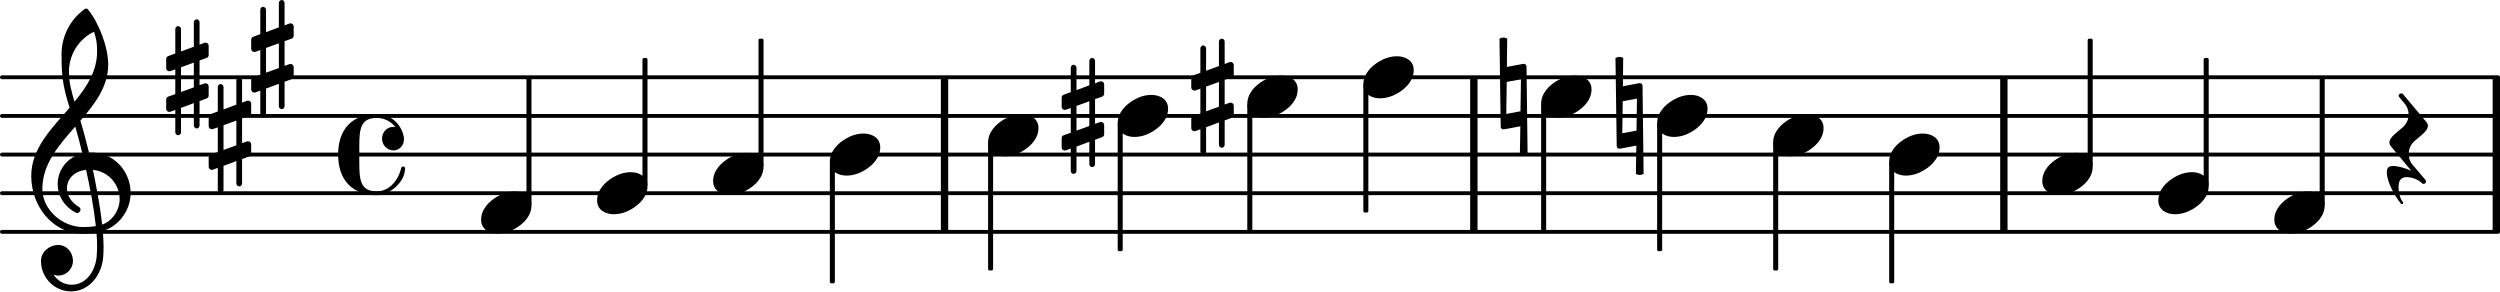
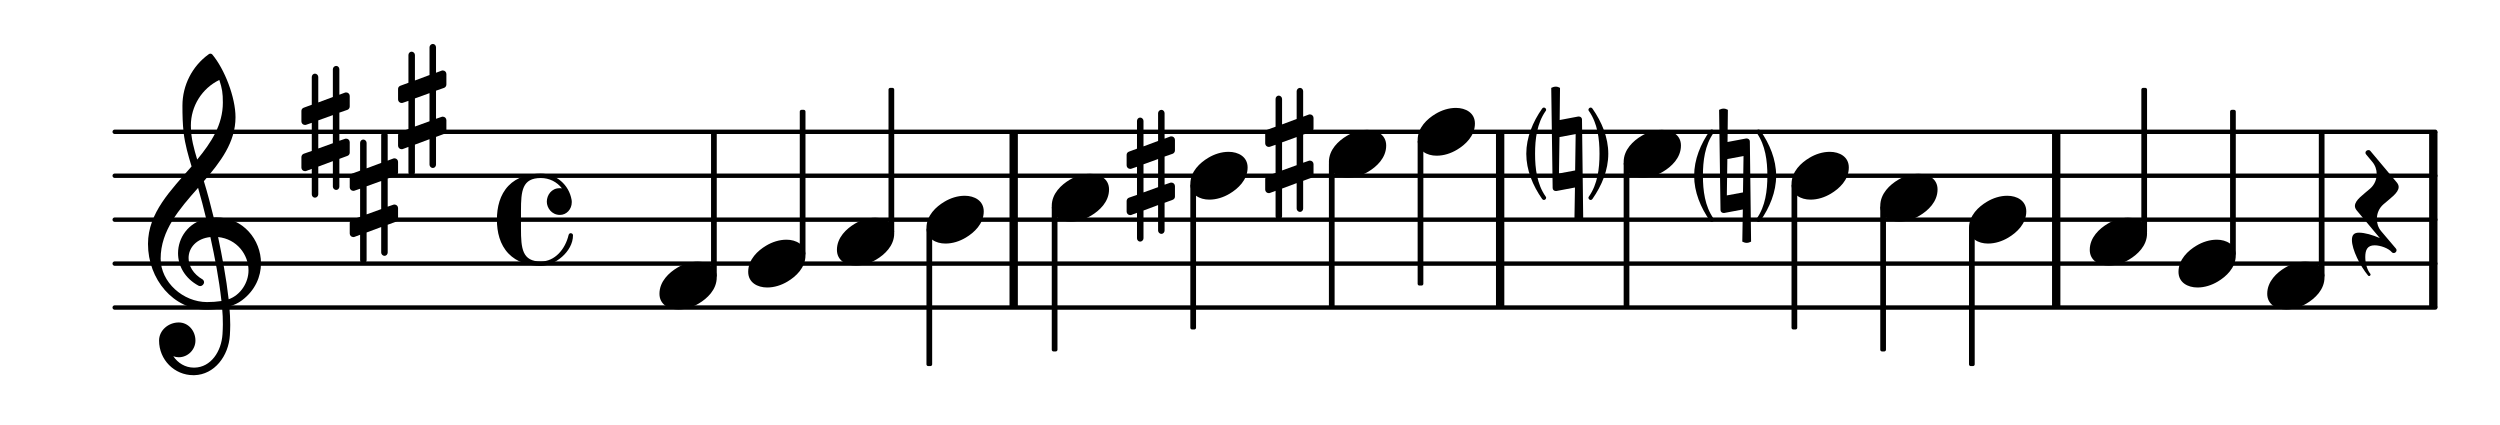
- <svg xmlns="http://www.w3.org/2000/svg" xmlns:xlink="http://www.w3.org/1999/xlink" version="1.2" width="113.691mm" height="13.25mm" viewBox="0 0 64.696 7.54" id="svg9834">
-   <defs id="defs9838" />
-   <style text="style/css" id="style9692">
+ <svg xmlns="http://www.w3.org/2000/svg" xmlns:xlink="http://www.w3.org/1999/xlink" version="1.2" width="100.00mm" height="17.00mm" viewBox="0 0 56.906 9.674">
+   <style text="style/css">
+ 
tspan { white-space: pre; }
+ 
</style>
-   <text font-family="serif" font-size="2.2px" text-anchor="start" fill="currentColor" id="text9696" x="-8.536" y="-1">
-     <tspan id="tspan9694" />
+   <text transform="translate(0, -0)" font-family="serif" font-size="2.2" text-anchor="start" fill="currentColor">
+     <tspan />
  </text>
-   <line stroke-linejoin="round" stroke-linecap="round" stroke-width="0.1" stroke="currentColor" x1="0.05" y1="6" x2="64.647" y2="6" id="line9698" />
-   <line stroke-linejoin="round" stroke-linecap="round" stroke-width="0.1" stroke="currentColor" x1="0.05" y1="5" x2="64.647" y2="5" id="line9700" />
-   <line stroke-linejoin="round" stroke-linecap="round" stroke-width="0.1" stroke="currentColor" x1="0.05" y1="4" x2="64.647" y2="4" id="line9702" />
-   <line stroke-linejoin="round" stroke-linecap="round" stroke-width="0.1" stroke="currentColor" x1="0.05" y1="3" x2="64.647" y2="3" id="line9704" />
-   <line stroke-linejoin="round" stroke-linecap="round" stroke-width="0.1" stroke="currentColor" x1="0.05" y1="2" x2="64.647" y2="2" id="line9706" />
-   <rect x="51.762" y="2" width="0.19" height="4" ry="0" fill="currentColor" id="rect9708" />
-   <rect x="38.046" y="2" width="0.19" height="4" ry="0" fill="currentColor" id="rect9710" />
-   <rect x="64.506" y="2" width="0.19" height="4" ry="0" fill="currentColor" id="rect9712" />
-   <rect x="24.348" y="2" width="0.19" height="4" ry="0" fill="currentColor" id="rect9714" />
-   <rect x="60.03" y="2" width="0.13" height="3.314" ry="0.04" fill="currentColor" id="rect9716" />
-   <a style="color:inherit" xlink:href="textedit:///private/tmp/Untitled.ly:34:37:38" id="a9720" transform="translate(-14.2264,-3.8453)">
-     <path transform="matrix(0.004,0,0,-0.004,70.0803,8.8453)" d="m 218,136 c 55,0 108,-28 108,-89 0,-71 -55,-121 -102,-149 -35,-21 -75,-34 -116,-34 -55,0 -108,28 -108,89 0,71 55,121 102,149 35,21 75,34 116,34 z" fill="currentColor" id="path9718" />
+   <line transform="translate(2.5607, 7)" stroke-linejoin="round" stroke-linecap="round" stroke-width="0.1" stroke="currentColor" x1="0.05" y1="-0" x2="52.872" y2="-0" />
+   <line transform="translate(2.5607, 6)" stroke-linejoin="round" stroke-linecap="round" stroke-width="0.1" stroke="currentColor" x1="0.05" y1="-0" x2="52.872" y2="-0" />
+   <line transform="translate(2.5607, 5)" stroke-linejoin="round" stroke-linecap="round" stroke-width="0.1" stroke="currentColor" x1="0.05" y1="-0" x2="52.872" y2="-0" />
+   <line transform="translate(2.5607, 4)" stroke-linejoin="round" stroke-linecap="round" stroke-width="0.1" stroke="currentColor" x1="0.05" y1="-0" x2="52.872" y2="-0" />
+   <line transform="translate(2.5607, 3)" stroke-linejoin="round" stroke-linecap="round" stroke-width="0.1" stroke="currentColor" x1="0.05" y1="-0" x2="52.872" y2="-0" />
+   <rect transform="translate(46.7093, 5)" x="0" y="-2" width="0.19" height="4" ry="0" fill="currentColor" />
+   <rect transform="translate(34.0519, 5)" x="0" y="-2" width="0.19" height="4" ry="0" fill="currentColor" />
+   <rect transform="translate(55.2929, 5)" x="0" y="-2" width="0.19" height="4" ry="0" fill="currentColor" />
+   <rect transform="translate(22.9787, 5)" x="0" y="-2" width="0.19" height="4" ry="0" fill="currentColor" />
+   <rect transform="translate(52.8467, 5)" x="-0.065" y="-2" width="0.13" height="3.314" ry="0.04" fill="currentColor" />
+   <a style="color:inherit;" xlink:href="textedit:///tmp/temp.ly:19:38:39">
+     <path transform="translate(49.5877, 6) scale(0.004, -0.004)" d="M218 136c55 0 108 -28 108 -89c0 -71 -55 -121 -102 -149c-35 -21 -75 -34 -116 -34c-55 0 -108 28 -108 89c0 71 55 121 102 149c35 21 75 34 116 34z" fill="currentColor" />
  </a>
-   <rect x="57.028" y="1.5" width="0.13" height="3.314" ry="0.04" fill="currentColor" id="rect9722" />
-   <a style="color:inherit" xlink:href="textedit:///private/tmp/Untitled.ly:34:39:40" id="a9726" transform="translate(-14.2264,-3.8453)">
-     <path transform="matrix(0.004,0,0,-0.004,73.0825,9.3453)" d="m 218,136 c 55,0 108,-28 108,-89 0,-71 -55,-121 -102,-149 -35,-21 -75,-34 -116,-34 -55,0 -108,28 -108,89 0,71 55,121 102,149 35,21 75,34 116,34 z" fill="currentColor" id="path9724" />
+   <rect transform="translate(50.8269, 5)" x="-0.065" y="-2.5" width="0.13" height="3.314" ry="0.04" fill="currentColor" />
+   <a style="color:inherit;" xlink:href="textedit:///tmp/temp.ly:19:40:41">
+     <path transform="translate(51.6075, 6.5) scale(0.004, -0.004)" d="M218 136c55 0 108 -28 108 -89c0 -71 -55 -121 -102 -149c-35 -21 -75 -34 -116 -34c-55 0 -108 28 -108 89c0 71 55 121 102 149c35 21 75 34 116 34z" fill="currentColor" />
  </a>
-   <a style="color:inherit" xlink:href="textedit:///private/tmp/Untitled.ly:34:33:34" id="a9730" transform="translate(-14.2264,-3.8453)">
-     <path transform="matrix(0.004,0,0,-0.004,63.1153,7.8453)" d="m 218,136 c 55,0 108,-28 108,-89 0,-71 -55,-121 -102,-149 -35,-21 -75,-34 -116,-34 -55,0 -108,28 -108,89 0,71 55,121 102,149 35,21 75,34 116,34 z" fill="currentColor" id="path9728" />
+   <a style="color:inherit;" xlink:href="textedit:///tmp/temp.ly:19:34:35">
+     <path transform="translate(44.8191, 5) scale(0.004, -0.004)" d="M218 136c55 0 108 -28 108 -89c0 -71 -55 -121 -102 -149c-35 -21 -75 -34 -116 -34c-55 0 -108 28 -108 89c0 71 55 121 102 149c35 21 75 34 116 34z" fill="currentColor" />
  </a>
-   <rect x="48.889" y="4.186" width="0.13" height="3.147" ry="0.04" fill="currentColor" id="rect9732" />
-   <a style="color:inherit" xlink:href="textedit:///private/tmp/Untitled.ly:34:35:36" id="a9736" transform="translate(-14.2264,-3.8453)">
-     <path transform="matrix(0.004,0,0,-0.004,67.078,8.3453)" d="m 218,136 c 55,0 108,-28 108,-89 0,-71 -55,-121 -102,-149 -35,-21 -75,-34 -116,-34 -55,0 -108,28 -108,89 0,71 55,121 102,149 35,21 75,34 116,34 z" fill="currentColor" id="path9734" />
+   <rect transform="translate(44.8841, 5)" x="-0.065" y="0.186" width="0.13" height="3.147" ry="0.04" fill="currentColor" />
+   <a style="color:inherit;" xlink:href="textedit:///tmp/temp.ly:19:36:37">
+     <path transform="translate(47.5679, 5.5) scale(0.004, -0.004)" d="M218 136c55 0 108 -28 108 -89c0 -71 -55 -121 -102 -149c-35 -21 -75 -34 -116 -34c-55 0 -108 28 -108 89c0 71 55 121 102 149c35 21 75 34 116 34z" fill="currentColor" />
  </a>
-   <rect x="54.026" y="1" width="0.13" height="3.314" ry="0.04" fill="currentColor" id="rect9738" />
-   <a style="color:inherit" xlink:href="textedit:///private/tmp/Untitled.ly:34:9:10" id="a9742" transform="translate(-14.2264,-3.8453)">
-     <path transform="matrix(0.004,0,0,-0.004,32.6809,8.3453)" d="m 218,136 c 55,0 108,-28 108,-89 0,-71 -55,-121 -102,-149 -35,-21 -75,-34 -116,-34 -55,0 -108,28 -108,89 0,71 55,121 102,149 35,21 75,34 116,34 z" fill="currentColor" id="path9740" />
+   <rect transform="translate(48.8071, 5)" x="-0.065" y="-3" width="0.13" height="3.314" ry="0.04" fill="currentColor" />
+   <a style="color:inherit;" xlink:href="textedit:///tmp/temp.ly:19:10:11">
+     <path transform="translate(19.0504, 5.5) scale(0.004, -0.004)" d="M218 136c55 0 108 -28 108 -89c0 -71 -55 -121 -102 -149c-35 -21 -75 -34 -116 -34c-55 0 -108 28 -108 89c0 71 55 121 102 149c35 21 75 34 116 34z" fill="currentColor" />
  </a>
-   <a style="color:inherit" xlink:href="textedit:///private/tmp/Untitled.ly:34:7:8" id="a9746" transform="translate(-14.2264,-3.8453)">
-     <path transform="matrix(0.004,0,0,-0.004,29.6786,8.8453)" d="m 218,136 c 55,0 108,-28 108,-89 0,-71 -55,-121 -102,-149 -35,-21 -75,-34 -116,-34 -55,0 -108,28 -108,89 0,71 55,121 102,149 35,21 75,34 116,34 z" fill="currentColor" id="path9744" />
+   <a style="color:inherit;" xlink:href="textedit:///tmp/temp.ly:19:8:9">
+     <path transform="translate(17.0306, 6) scale(0.004, -0.004)" d="M218 136c55 0 108 -28 108 -89c0 -71 -55 -121 -102 -149c-35 -21 -75 -34 -116 -34c-55 0 -108 28 -108 89c0 71 55 121 102 149c35 21 75 34 116 34z" fill="currentColor" />
  </a>
-   <rect x="16.626" y="1.5" width="0.13" height="3.314" ry="0.04" fill="currentColor" id="rect9748" />
-   <a style="color:inherit" xlink:href="textedit:///private/tmp/Untitled.ly:34:13:14" id="a9752" transform="translate(-14.2264,-3.8453)">
-     <path transform="matrix(0.004,0,0,-0.004,39.7963,7.3453)" d="m 218,136 c 55,0 108,-28 108,-89 0,-71 -55,-121 -102,-149 -35,-21 -75,-34 -116,-34 -55,0 -108,28 -108,89 0,71 55,121 102,149 35,21 75,34 116,34 z" fill="currentColor" id="path9750" />
+   <rect transform="translate(18.2698, 5)" x="-0.065" y="-2.5" width="0.13" height="3.314" ry="0.04" fill="currentColor" />
+   <a style="color:inherit;" xlink:href="textedit:///tmp/temp.ly:19:14:15">
+     <path transform="translate(23.9405, 4.5) scale(0.004, -0.004)" d="M218 136c55 0 108 -28 108 -89c0 -71 -55 -121 -102 -149c-35 -21 -75 -34 -116 -34c-55 0 -108 28 -108 89c0 71 55 121 102 149c35 21 75 34 116 34z" fill="currentColor" />
  </a>
-   <rect x="19.629" y="1" width="0.13" height="3.314" ry="0.04" fill="currentColor" id="rect9754" />
-   <a style="color:inherit" xlink:href="textedit:///private/tmp/Untitled.ly:34:11:12" id="a9758" transform="translate(-14.2264,-3.8453)">
-     <path transform="matrix(0.004,0,0,-0.004,35.7014,7.8453)" d="m 218,136 c 55,0 108,-28 108,-89 0,-71 -55,-121 -102,-149 -35,-21 -75,-34 -116,-34 -55,0 -108,28 -108,89 0,71 55,121 102,149 35,21 75,34 116,34 z" fill="currentColor" id="path9756" />
+   <rect transform="translate(20.2896, 5)" x="-0.065" y="-3" width="0.13" height="3.314" ry="0.04" fill="currentColor" />
+   <a style="color:inherit;" xlink:href="textedit:///tmp/temp.ly:19:12:13">
+     <path transform="translate(21.0884, 5) scale(0.004, -0.004)" d="M218 136c55 0 108 -28 108 -89c0 -71 -55 -121 -102 -149c-35 -21 -75 -34 -116 -34c-55 0 -108 28 -108 89c0 71 55 121 102 149c35 21 75 34 116 34z" fill="currentColor" />
  </a>
-   <rect x="21.475" y="4.186" width="0.13" height="3.147" ry="0.04" fill="currentColor" id="rect9760" />
-   <rect x="25.57" y="3.686" width="0.13" height="3.314" ry="0.04" fill="currentColor" id="rect9762" />
-   <a style="color:inherit" xlink:href="textedit:///private/tmp/Untitled.ly:34:41:42" id="a9766" transform="translate(-14.2264,-3.8453)">
-     <path transform="matrix(0.004,0,0,-0.004,76.0848,7.8453)" d="m -23,-116 c 0,28 11,42 40,42 33,0 78,-13 119,-31 L 4,53 c -7,9 -10,17 -10,25 0,34 50,66 87,99 25,22 37,52 37,83 0,24 -8,49 -25,69 l -35,42 c -3,3 -4,7 -4,10 0,9 9,15 17,15 4,0 8,-1 11,-5 L 233,211 c 7,-9 10,-17 10,-25 0,-34 -50,-66 -87,-99 -25,-22 -37,-52 -37,-83 0,-24 7,-49 24,-69 l 84,-99 c 3,-3 4,-7 4,-10 0,-9 -8,-16 -16,-16 -4,0 -9,2 -12,6 -18,21 -63,38 -97,38 -41,0 -53,-26 -53,-67 0,-35 11,-74 28,-94 7,-8 -5,-19 -12,-11 -45,54 -92,148 -92,202 z" fill="currentColor" id="path9764" />
+   <rect transform="translate(21.1534, 5)" x="-0.065" y="0.186" width="0.13" height="3.147" ry="0.04" fill="currentColor" />
+   <rect transform="translate(24.0055, 5)" x="-0.065" y="-0.314" width="0.13" height="3.314" ry="0.04" fill="currentColor" />
+   <a style="color:inherit;" xlink:href="textedit:///tmp/temp.ly:19:42:43">
+     <path transform="translate(53.6273, 5) scale(0.004, -0.004)" d="M-23 -116c0 28 11 42 40 42c33 0 78 -13 119 -31l-132 158c-7 9 -10 17 -10 25c0 34 50 66 87 99c25 22 37 52 37 83c0 24 -8 49 -25 69l-35 42c-3 3 -4 7 -4 10c0 9 9 15 17 15c4 0 8 -1 11 -5l151 -180c7 -9 10 -17 10 -25c0 -34 -50 -66 -87 -99 c-25 -22 -37 -52 -37 -83c0 -24 7 -49 24 -69l84 -99c3 -3 4 -7 4 -10c0 -9 -8 -16 -16 -16c-4 0 -9 2 -12 6c-18 21 -63 38 -97 38c-41 0 -53 -26 -53 -67c0 -35 11 -74 28 -94c7 -8 -5 -19 -12 -11c-45 54 -92 148 -92 202z" fill="currentColor" />
  </a>
-   <a style="color:inherit" xlink:href="textedit:///private/tmp/Untitled.ly:34:15:16" id="a9770" transform="translate(-14.2264,-3.8453)">
-     <path transform="matrix(0.004,0,0,-0.004,43.1505,6.8453)" d="m 218,136 c 55,0 108,-28 108,-89 0,-71 -55,-121 -102,-149 -35,-21 -75,-34 -116,-34 -55,0 -108,28 -108,89 0,71 55,121 102,149 35,21 75,34 116,34 z" fill="currentColor" id="path9768" />
+   <a style="color:inherit;" xlink:href="textedit:///tmp/temp.ly:19:16:17">
+     <path transform="translate(27.0947, 4) scale(0.004, -0.004)" d="M218 136c55 0 108 -28 108 -89c0 -71 -55 -121 -102 -149c-35 -21 -75 -34 -116 -34c-55 0 -108 28 -108 89c0 71 55 121 102 149c35 21 75 34 116 34z" fill="currentColor" />
  </a>
-   <rect x="28.924" y="3.186" width="0.13" height="3.314" ry="0.04" fill="currentColor" id="rect9772" />
-   <path d="m 28.338,4.248 c 0,0.04 -0.032,0.076 -0.072,0.076 -0.04,0 -0.076,-0.036 -0.076,-0.076 v -0.58 l -0.332,0.124 v 0.632 c 0,0.04 -0.036,0.076 -0.076,0.076 -0.04,0 -0.072,-0.036 -0.072,-0.076 v -0.58 l -0.128,0.048 c -0.008,0.004 -0.02,0.004 -0.028,0.004 -0.044,0 -0.08,-0.036 -0.08,-0.08 v -0.24 c 0,-0.032 0.02,-0.064 0.052,-0.076 l 0.184,-0.064 v -0.64 l -0.128,0.044 c -0.008,0.004 -0.02,0.004 -0.028,0.004 -0.044,0 -0.08,-0.036 -0.08,-0.08 v -0.24 c 0,-0.032 0.02,-0.06 0.052,-0.072 l 0.184,-0.068 V 1.752 c 0,-0.04 0.032,-0.076 0.072,-0.076 0.04,0 0.076,0.036 0.076,0.076 v 0.58 l 0.332,-0.124 V 1.576 c 0,-0.04 0.036,-0.076 0.076,-0.076 0.04,0 0.072,0.036 0.072,0.076 v 0.58 l 0.128,-0.048 c 0.008,-0.004 0.02,-0.004 0.028,-0.004 0.044,0 0.08,0.036 0.08,0.08 v 0.24 c 0,0.032 -0.02,0.064 -0.052,0.076 l -0.184,0.064 v 0.64 l 0.128,-0.044 c 0.008,-0.004 0.02,-0.004 0.028,-0.004 0.044,0 0.08,0.036 0.08,0.08 v 0.24 c 0,0.032 -0.02,0.06 -0.052,0.072 l -0.184,0.068 z m -0.48,-1.508 v 0.64 l 0.332,-0.12 V 2.62 Z" fill="currentColor" id="path9774" style="stroke-width:0.004" />
-   <a style="color:inherit" xlink:href="textedit:///private/tmp/Untitled.ly:34:19:20" id="a9778" transform="translate(-14.2264,-3.8453)">
-     <path transform="matrix(0.004,0,0,-0.004,46.5048,6.3453)" d="m 218,136 c 55,0 108,-28 108,-89 0,-71 -55,-121 -102,-149 -35,-21 -75,-34 -116,-34 -55,0 -108,28 -108,89 0,71 55,121 102,149 35,21 75,34 116,34 z" fill="currentColor" id="path9776" />
+   <rect transform="translate(27.1597, 5)" x="-0.065" y="-0.814" width="0.13" height="3.314" ry="0.04" fill="currentColor" />
+   <path transform="translate(25.6447, 4) scale(0.004, -0.004)" d="M216 -312c0 -10 -8 -19 -18 -19s-19 9 -19 19v145l-83 -31v-158c0 -10 -9 -19 -19 -19s-18 9 -18 19v145l-32 -12c-2 -1 -5 -1 -7 -1c-11 0 -20 9 -20 20v60c0 8 5 16 13 19l46 16v160l-32 -11c-2 -1 -5 -1 -7 -1c-11 0 -20 9 -20 20v60c0 8 5 15 13 18l46 17v158 c0 10 8 19 18 19s19 -9 19 -19v-145l83 31v158c0 10 9 19 19 19s18 -9 18 -19v-145l32 12c2 1 5 1 7 1c11 0 20 -9 20 -20v-60c0 -8 -5 -16 -13 -19l-46 -16v-160l32 11c2 1 5 1 7 1c11 0 20 -9 20 -20v-60c0 -8 -5 -15 -13 -18l-46 -17v-158zM96 65v-160l83 30v160z" fill="currentColor" />
+   <a style="color:inherit;" xlink:href="textedit:///tmp/temp.ly:19:20:21">
+     <path transform="translate(30.249, 3.5) scale(0.004, -0.004)" d="M218 136c55 0 108 -28 108 -89c0 -71 -55 -121 -102 -149c-35 -21 -75 -34 -116 -34c-55 0 -108 28 -108 89c0 71 55 121 102 149c35 21 75 34 116 34z" fill="currentColor" />
  </a>
-   <rect x="32.278" y="2.686" width="0.13" height="3.314" ry="0.04" fill="currentColor" id="rect9780" />
-   <path d="m 31.692,3.748 c 0,0.04 -0.032,0.076 -0.072,0.076 -0.04,0 -0.076,-0.036 -0.076,-0.076 v -0.58 l -0.332,0.124 v 0.632 c 0,0.04 -0.036,0.076 -0.076,0.076 -0.04,0 -0.072,-0.036 -0.072,-0.076 v -0.58 l -0.128,0.048 c -0.008,0.004 -0.02,0.004 -0.028,0.004 -0.044,0 -0.08,-0.036 -0.08,-0.08 v -0.24 c 0,-0.032 0.02,-0.064 0.052,-0.076 l 0.184,-0.064 v -0.64 l -0.128,0.044 c -0.008,0.004 -0.02,0.004 -0.028,0.004 -0.044,0 -0.08,-0.036 -0.08,-0.08 v -0.24 c 0,-0.032 0.02,-0.06 0.052,-0.072 l 0.184,-0.068 V 1.252 c 0,-0.04 0.032,-0.076 0.072,-0.076 0.04,0 0.076,0.036 0.076,0.076 v 0.58 l 0.332,-0.124 V 1.076 c 0,-0.04 0.036,-0.076 0.076,-0.076 0.04,0 0.072,0.036 0.072,0.076 v 0.58 l 0.128,-0.048 c 0.008,-0.004 0.02,-0.004 0.028,-0.004 0.044,0 0.08,0.036 0.08,0.08 v 0.24 c 0,0.032 -0.02,0.064 -0.052,0.076 l -0.184,0.064 v 0.64 l 0.128,-0.044 c 0.008,-0.004 0.02,-0.004 0.028,-0.004 0.044,0 0.08,0.036 0.08,0.08 v 0.24 c 0,0.032 -0.02,0.06 -0.052,0.072 l -0.184,0.068 z m -0.48,-1.508 v 0.64 l 0.332,-0.12 V 2.12 Z" fill="currentColor" id="path9782" style="stroke-width:0.004" />
-   <path d="m 10.186,3.892 c -0.196,0 -0.3,-0.168 -0.3,-0.3 0,-0.152 0.108,-0.308 0.288,-0.308 0.016,0 0.036,0 0.056,0.004 C 10.118,3.14 9.942,3.052 9.75,3.052 9.326,3.052 9.298,3.344 9.298,3.796 V 4 4.204 c 0,0.452 0.028,0.748 0.452,0.748 0.32,0 0.556,-0.28 0.632,-0.604 0.008,-0.028 0.028,-0.04 0.048,-0.04 0.024,0 0.052,0.016 0.052,0.048 0,0.376 -0.42,0.696 -0.732,0.696 C 9.478,5.052 9.202,4.968 9.014,4.772 8.818,4.568 8.75,4.284 8.75,4 8.75,3.716 8.818,3.432 9.014,3.228 9.202,3.032 9.478,2.952 9.75,2.952 c 0.348,0 0.64,0.252 0.7,0.596 0.004,0.02 0.004,0.04 0.004,0.056 0,0.16 -0.12,0.288 -0.268,0.288 z" fill="currentColor" id="path9784" style="stroke-width:0.004" />
-   <a style="color:inherit" xlink:href="textedit:///private/tmp/Untitled.ly:34:2:3" id="a9788" transform="translate(-14.2264,-3.8453)">
-     <path transform="matrix(0.004,0,0,-0.004,26.6764,9.3453)" d="m 218,136 c 55,0 108,-28 108,-89 0,-71 -55,-121 -102,-149 -35,-21 -75,-34 -116,-34 -55,0 -108,28 -108,89 0,71 55,121 102,149 35,21 75,34 116,34 z" fill="currentColor" id="path9786" />
+   <rect transform="translate(30.314, 5)" x="-0.065" y="-1.314" width="0.13" height="3.314" ry="0.04" fill="currentColor" />
+   <path transform="translate(28.799, 3.5) scale(0.004, -0.004)" d="M216 -312c0 -10 -8 -19 -18 -19s-19 9 -19 19v145l-83 -31v-158c0 -10 -9 -19 -19 -19s-18 9 -18 19v145l-32 -12c-2 -1 -5 -1 -7 -1c-11 0 -20 9 -20 20v60c0 8 5 16 13 19l46 16v160l-32 -11c-2 -1 -5 -1 -7 -1c-11 0 -20 9 -20 20v60c0 8 5 15 13 18l46 17v158 c0 10 8 19 18 19s19 -9 19 -19v-145l83 31v158c0 10 9 19 19 19s18 -9 18 -19v-145l32 12c2 1 5 1 7 1c11 0 20 -9 20 -20v-60c0 -8 -5 -16 -13 -19l-46 -16v-160l32 11c2 1 5 1 7 1c11 0 20 -9 20 -20v-60c0 -8 -5 -15 -13 -18l-46 -17v-158zM96 65v-160l83 30v160z" fill="currentColor" />
+   <path transform="translate(11.3108, 5) scale(0.004, -0.004)" d="M359 27c-49 0 -75 42 -75 75c0 38 27 77 72 77c4 0 9 0 14 -1c-28 37 -72 59 -120 59c-106 0 -113 -73 -113 -186v-51v-51c0 -113 7 -187 113 -187c80 0 139 70 158 151c2 7 7 10 12 10c6 0 13 -4 13 -12c0 -94 -105 -174 -183 -174c-68 0 -137 21 -184 70 c-49 51 -66 122 -66 193s17 142 66 193c47 49 116 69 184 69c87 0 160 -63 175 -149c1 -5 1 -10 1 -14c0 -40 -30 -72 -67 -72z" fill="currentColor" />
+   <a style="color:inherit;" xlink:href="textedit:///tmp/temp.ly:19:6:7">
+     <path transform="translate(15.0108, 6.5) scale(0.004, -0.004)" d="M218 136c55 0 108 -28 108 -89c0 -71 -55 -121 -102 -149c-35 -21 -75 -34 -116 -34c-55 0 -108 28 -108 89c0 71 55 121 102 149c35 21 75 34 116 34z" fill="currentColor" />
  </a>
-   <path d="M 1.864,7.54 H 1.84 C 1.408,7.54 1.06,7.188 1.06,6.752 1.06,6.52 1.272,6.34 1.508,6.34 c 0.216,0 0.38,0.188 0.38,0.412 0,0.208 -0.172,0.38 -0.38,0.38 -0.044,0 -0.084,-0.008 -0.124,-0.024 0.104,0.156 0.272,0.26 0.468,0.26 H 1.868 Z M 2.644,5.812 C 2.916,5.716 3.096,5.432 3.096,5.156 3.096,4.796 2.832,4.44 2.404,4.396 2.5,4.86 2.588,5.32 2.644,5.812 Z M 1.096,4.888 c 0,0.54 0.516,0.988 1.056,0.988 0.112,0 0.22,-0.008 0.328,-0.024 C 2.424,5.344 2.332,4.872 2.228,4.396 1.912,4.428 1.732,4.64 1.732,4.872 c 0,0.176 0.1,0.364 0.324,0.492 0.02,0.02 0.028,0.04 0.028,0.06 0,0.044 -0.04,0.088 -0.088,0.088 C 1.984,5.512 1.972,5.508 1.96,5.504 1.64,5.332 1.492,5.044 1.492,4.764 1.492,4.412 1.724,4.068 2.132,3.976 2.076,3.744 2.016,3.508 1.948,3.276 1.52,3.76 1.096,4.248 1.096,4.888 Z M 2.14,6.048 C 1.388,6.048 0.808,5.36 0.808,4.552 0.808,3.844 1.332,3.328 1.8,2.788 1.724,2.54 1.652,2.288 1.62,2.028 1.596,1.82 1.592,1.612 1.592,1.404 c 0,-0.46 0.22,-0.896 0.596,-1.168 0.024,-0.02 0.056,-0.02 0.08,0 0.284,0.336 0.532,0.98 0.532,1.432 0,0.572 -0.344,1.02 -0.72,1.456 0.084,0.272 0.156,0.552 0.224,0.828 0.016,0 0.036,-0.004 0.052,-0.004 0.62,0 1.024,0.512 1.024,1.044 0,0.304 -0.132,0.616 -0.428,0.84 C 2.864,5.9 2.764,5.944 2.66,5.976 2.672,6.116 2.68,6.256 2.68,6.396 2.68,6.472 2.676,6.552 2.672,6.628 2.644,7.104 2.32,7.528 1.864,7.54 L 1.868,7.368 C 2.24,7.36 2.48,7 2.504,6.604 2.508,6.532 2.512,6.456 2.512,6.384 2.512,6.26 2.508,6.14 2.496,6.016 2.38,6.036 2.264,6.048 2.14,6.048 Z M 2.512,1.336 C 2.512,1.116 2.496,1.02 2.432,0.82 2.036,1.012 1.784,1.416 1.784,1.856 1.784,2.152 1.856,2.388 1.928,2.632 2.248,2.244 2.512,1.84 2.512,1.336 Z" fill="currentColor" id="path9790" style="stroke-width:0.004" />
-   <a style="color:inherit" xlink:href="textedit:///private/tmp/Untitled.ly:32:2:3" id="a9798" transform="translate(-14.2264,-3.8453)">
-     <path transform="matrix(0.004,0,0,-0.004,18.5264,5.8453)" d="m 216,-312 c 0,-10 -8,-19 -18,-19 -10,0 -19,9 -19,19 v 145 l -83,-31 v -158 c 0,-10 -9,-19 -19,-19 -10,0 -18,9 -18,19 v 145 l -32,-12 c -2,-1 -5,-1 -7,-1 -11,0 -20,9 -20,20 v 60 c 0,8 5,16 13,19 l 46,16 V 51 L 27,40 C 25,39 22,39 20,39 9,39 0,48 0,59 v 60 c 0,8 5,15 13,18 l 46,17 v 158 c 0,10 8,19 18,19 10,0 19,-9 19,-19 V 167 l 83,31 v 158 c 0,10 9,19 19,19 10,0 18,-9 18,-19 V 211 l 32,12 c 2,1 5,1 7,1 11,0 20,-9 20,-20 v -60 c 0,-8 -5,-16 -13,-19 L 216,109 V -51 l 32,11 c 2,1 5,1 7,1 11,0 20,-9 20,-20 v -60 c 0,-8 -5,-15 -13,-18 l -46,-17 z M 96,65 V -95 l 83,30 V 95 Z" fill="currentColor" id="path9792" />
-     <path transform="matrix(0.004,0,0,-0.004,19.6264,7.3453)" d="m 216,-312 c 0,-10 -8,-19 -18,-19 -10,0 -19,9 -19,19 v 145 l -83,-31 v -158 c 0,-10 -9,-19 -19,-19 -10,0 -18,9 -18,19 v 145 l -32,-12 c -2,-1 -5,-1 -7,-1 -11,0 -20,9 -20,20 v 60 c 0,8 5,16 13,19 l 46,16 V 51 L 27,40 C 25,39 22,39 20,39 9,39 0,48 0,59 v 60 c 0,8 5,15 13,18 l 46,17 v 158 c 0,10 8,19 18,19 10,0 19,-9 19,-19 V 167 l 83,31 v 158 c 0,10 9,19 19,19 10,0 18,-9 18,-19 V 211 l 32,12 c 2,1 5,1 7,1 11,0 20,-9 20,-20 v -60 c 0,-8 -5,-16 -13,-19 L 216,109 V -51 l 32,11 c 2,1 5,1 7,1 11,0 20,-9 20,-20 v -60 c 0,-8 -5,-15 -13,-18 l -46,-17 z M 96,65 V -95 l 83,30 V 95 Z" fill="currentColor" id="path9794" />
-     <path transform="matrix(0.004,0,0,-0.004,20.7264,5.3453)" d="m 216,-312 c 0,-10 -8,-19 -18,-19 -10,0 -19,9 -19,19 v 145 l -83,-31 v -158 c 0,-10 -9,-19 -19,-19 -10,0 -18,9 -18,19 v 145 l -32,-12 c -2,-1 -5,-1 -7,-1 -11,0 -20,9 -20,20 v 60 c 0,8 5,16 13,19 l 46,16 V 51 L 27,40 C 25,39 22,39 20,39 9,39 0,48 0,59 v 60 c 0,8 5,15 13,18 l 46,17 v 158 c 0,10 8,19 18,19 10,0 19,-9 19,-19 V 167 l 83,31 v 158 c 0,10 9,19 19,19 10,0 18,-9 18,-19 V 211 l 32,12 c 2,1 5,1 7,1 11,0 20,-9 20,-20 v -60 c 0,-8 -5,-16 -13,-19 L 216,109 V -51 l 32,11 c 2,1 5,1 7,1 11,0 20,-9 20,-20 v -60 c 0,-8 -5,-15 -13,-18 l -46,-17 z M 96,65 V -95 l 83,30 V 95 Z" fill="currentColor" id="path9796" />
+   <path transform="translate(3.3607, 6) scale(0.004, -0.004)" d="M266 -635h-6c-108 0 -195 88 -195 197c0 58 53 103 112 103c54 0 95 -47 95 -103c0 -52 -43 -95 -95 -95c-11 0 -21 2 -31 6c26 -39 68 -65 117 -65h4zM461 -203c68 24 113 95 113 164c0 90 -66 179 -173 190c24 -116 46 -231 60 -354zM74 28c0 -135 129 -247 264 -247 c28 0 55 2 82 6c-14 127 -37 245 -63 364c-79 -8 -124 -61 -124 -119c0 -44 25 -91 81 -123c5 -5 7 -10 7 -15c0 -11 -10 -22 -22 -22c-3 0 -6 1 -9 2c-80 43 -117 115 -117 185c0 88 58 174 160 197c-14 58 -29 117 -46 175c-107 -121 -213 -243 -213 -403zM335 -262 c-188 0 -333 172 -333 374c0 177 131 306 248 441c-19 62 -37 125 -45 190c-6 52 -7 104 -7 156c0 115 55 224 149 292c6 5 14 5 20 0c71 -84 133 -245 133 -358c0 -143 -86 -255 -180 -364c21 -68 39 -138 56 -207c4 0 9 1 13 1c155 0 256 -128 256 -261 c0 -76 -33 -154 -107 -210c-22 -17 -47 -28 -73 -36c3 -35 5 -70 5 -105c0 -19 -1 -39 -2 -58c-7 -119 -88 -225 -202 -228l1 43c93 2 153 92 159 191c1 18 2 37 2 55c0 31 -1 61 -4 92c-29 -5 -58 -8 -89 -8zM428 916c0 55 -4 79 -20 129c-99 -48 -162 -149 -162 -259 c0 -74 18 -133 36 -194c80 97 146 198 146 324z" fill="currentColor" />
+   <a style="color:inherit;" xlink:href="textedit:///tmp/temp.ly:18:4:5">
+     <path transform="translate(6.8607, 3) scale(0.004, -0.004)" d="M216 -312c0 -10 -8 -19 -18 -19s-19 9 -19 19v145l-83 -31v-158c0 -10 -9 -19 -19 -19s-18 9 -18 19v145l-32 -12c-2 -1 -5 -1 -7 -1c-11 0 -20 9 -20 20v60c0 8 5 16 13 19l46 16v160l-32 -11c-2 -1 -5 -1 -7 -1c-11 0 -20 9 -20 20v60c0 8 5 15 13 18l46 17v158 c0 10 8 19 18 19s19 -9 19 -19v-145l83 31v158c0 10 9 19 19 19s18 -9 18 -19v-145l32 12c2 1 5 1 7 1c11 0 20 -9 20 -20v-60c0 -8 -5 -16 -13 -19l-46 -16v-160l32 11c2 1 5 1 7 1c11 0 20 -9 20 -20v-60c0 -8 -5 -15 -13 -18l-46 -17v-158zM96 65v-160l83 30v160z" fill="currentColor" />
+     <path transform="translate(7.9608, 4.5) scale(0.004, -0.004)" d="M216 -312c0 -10 -8 -19 -18 -19s-19 9 -19 19v145l-83 -31v-158c0 -10 -9 -19 -19 -19s-18 9 -18 19v145l-32 -12c-2 -1 -5 -1 -7 -1c-11 0 -20 9 -20 20v60c0 8 5 16 13 19l46 16v160l-32 -11c-2 -1 -5 -1 -7 -1c-11 0 -20 9 -20 20v60c0 8 5 15 13 18l46 17v158 c0 10 8 19 18 19s19 -9 19 -19v-145l83 31v158c0 10 9 19 19 19s18 -9 18 -19v-145l32 12c2 1 5 1 7 1c11 0 20 -9 20 -20v-60c0 -8 -5 -16 -13 -19l-46 -16v-160l32 11c2 1 5 1 7 1c11 0 20 -9 20 -20v-60c0 -8 -5 -15 -13 -18l-46 -17v-158zM96 65v-160l83 30v160z" fill="currentColor" />
+     <path transform="translate(9.0608, 2.5) scale(0.004, -0.004)" d="M216 -312c0 -10 -8 -19 -18 -19s-19 9 -19 19v145l-83 -31v-158c0 -10 -9 -19 -19 -19s-18 9 -18 19v145l-32 -12c-2 -1 -5 -1 -7 -1c-11 0 -20 9 -20 20v60c0 8 5 16 13 19l46 16v160l-32 -11c-2 -1 -5 -1 -7 -1c-11 0 -20 9 -20 20v60c0 8 5 15 13 18l46 17v158 c0 10 8 19 18 19s19 -9 19 -19v-145l83 31v158c0 10 9 19 19 19s18 -9 18 -19v-145l32 12c2 1 5 1 7 1c11 0 20 -9 20 -20v-60c0 -8 -5 -16 -13 -19l-46 -16v-160l32 11c2 1 5 1 7 1c11 0 20 -9 20 -20v-60c0 -8 -5 -15 -13 -18l-46 -17v-158zM96 65v-160l83 30v160z" fill="currentColor" />
  </a>
-   <rect x="45.887" y="3.686" width="0.13" height="3.314" ry="0.04" fill="currentColor" id="rect9800" />
-   <rect x="13.624" y="2" width="0.13" height="3.314" ry="0.04" fill="currentColor" id="rect9802" />
-   <rect x="42.884" y="3.186" width="0.13" height="3.314" ry="0.04" fill="currentColor" id="rect9804" />
-   <a style="color:inherit" xlink:href="textedit:///private/tmp/Untitled.ly:34:28:29" id="a9808" transform="translate(-14.2264,-3.8453)">
-     <path transform="matrix(0.004,0,0,-0.004,57.1108,6.8453)" d="m 218,136 c 55,0 108,-28 108,-89 0,-71 -55,-121 -102,-149 -35,-21 -75,-34 -116,-34 -55,0 -108,28 -108,89 0,71 55,121 102,149 35,21 75,34 116,34 z" fill="currentColor" id="path9806" />
+   <rect transform="translate(42.8643, 5)" x="-0.065" y="-0.314" width="0.13" height="3.314" ry="0.04" fill="currentColor" />
+   <rect transform="translate(16.25, 5)" x="-0.065" y="-2" width="0.13" height="3.314" ry="0.04" fill="currentColor" />
+   <rect transform="translate(40.8444, 5)" x="-0.065" y="-0.814" width="0.13" height="3.314" ry="0.04" fill="currentColor" />
+   <a style="color:inherit;" xlink:href="textedit:///tmp/temp.ly:19:29:30">
+     <path transform="translate(40.7794, 4) scale(0.004, -0.004)" d="M218 136c55 0 108 -28 108 -89c0 -71 -55 -121 -102 -149c-35 -21 -75 -34 -116 -34c-55 0 -108 28 -108 89c0 71 55 121 102 149c35 21 75 34 116 34z" fill="currentColor" />
  </a>
-   <a style="color:inherit" xlink:href="textedit:///private/tmp/Untitled.ly:34:23:24" id="a9812" transform="translate(-14.2264,-3.8453)">
-     <path transform="matrix(0.004,0,0,-0.004,49.507,5.8453)" d="m 218,136 c 55,0 108,-28 108,-89 0,-71 -55,-121 -102,-149 -35,-21 -75,-34 -116,-34 -55,0 -108,28 -108,89 0,71 55,121 102,149 35,21 75,34 116,34 z" fill="currentColor" id="path9810" />
+   <a style="color:inherit;" xlink:href="textedit:///tmp/temp.ly:19:24:25">
+     <path transform="translate(32.2688, 3) scale(0.004, -0.004)" d="M218 136c55 0 108 -28 108 -89c0 -71 -55 -121 -102 -149c-35 -21 -75 -34 -116 -34c-55 0 -108 28 -108 89c0 71 55 121 102 149c35 21 75 34 116 34z" fill="currentColor" />
  </a>
-   <path d="m 41.806,1.5 c 0.032,-0.016 0.068,-0.028 0.104,-0.028 0.036,0 0.064,0.012 0.096,0.028 l -0.008,0.732 0.424,-0.08 h 0.012 c 0.04,0 0.072,0.028 0.072,0.068 l 0.028,2.28 c -0.032,0.016 -0.064,0.028 -0.1,0.028 -0.036,0 -0.068,-0.012 -0.1,-0.028 l 0.012,-0.732 -0.424,0.08 h -0.012 c -0.04,0 -0.072,-0.028 -0.072,-0.068 z m 0.556,1.052 -0.368,0.068 -0.012,0.828 0.368,-0.068 z" fill="currentColor" id="path9814" style="stroke-width:0.004" />
-   <a style="color:inherit" xlink:href="textedit:///private/tmp/Untitled.ly:34:31:32" id="a9818" transform="translate(-14.2264,-3.8453)">
-     <path transform="matrix(0.004,0,0,-0.004,60.1131,7.3453)" d="m 218,136 c 55,0 108,-28 108,-89 0,-71 -55,-121 -102,-149 -35,-21 -75,-34 -116,-34 -55,0 -108,28 -108,89 0,71 55,121 102,149 35,21 75,34 116,34 z" fill="currentColor" id="path9816" />
+   <path transform="translate(39.8294, 4) scale(0.004, -0.004)" d="M100 0c0 85 -11 173 -60 243c-2 2 -3 5 -3 7c0 7 6 13 13 13c4 0 7 -2 10 -6c53 -76 90 -164 90 -257s-37 -181 -90 -257c-3 -4 -6 -6 -10 -6c-7 0 -13 6 -13 13c0 2 1 5 3 7c49 70 60 158 60 243z" fill="currentColor" />
+   <path transform="translate(39.1628, 4) scale(0.004, -0.004)" d="M-100 0c0 -85 11 -173 60 -243c2 -2 3 -5 3 -7c0 -7 -6 -13 -13 -13c-4 0 -7 2 -10 6c-53 76 -90 164 -90 257s37 181 90 257c3 4 6 6 10 6c7 0 13 -6 13 -13c0 -2 -1 -5 -3 -7c-49 -70 -60 -158 -60 -243z" fill="currentColor" />
+   <path transform="translate(39.1628, 4) scale(0.004, -0.004)" d="M-8 375c8 4 17 7 26 7s16 -3 24 -7l-2 -183l106 20h3c10 0 18 -7 18 -17l7 -570c-8 -4 -16 -7 -25 -7s-17 3 -25 7l3 183l-106 -20h-3c-10 0 -18 7 -18 17zM131 112l-92 -17l-3 -207l92 17z" fill="currentColor" />
+   <a style="color:inherit;" xlink:href="textedit:///tmp/temp.ly:19:32:33">
+     <path transform="translate(42.7993, 4.5) scale(0.004, -0.004)" d="M218 136c55 0 108 -28 108 -89c0 -71 -55 -121 -102 -149c-35 -21 -75 -34 -116 -34c-55 0 -108 28 -108 89c0 71 55 121 102 149c35 21 75 34 116 34z" fill="currentColor" />
  </a>
-   <path d="m 38.804,1 c 0.032,-0.016 0.068,-0.028 0.104,-0.028 0.036,0 0.064,0.012 0.096,0.028 l -0.008,0.732 0.424,-0.08 h 0.012 c 0.04,0 0.072,0.028 0.072,0.068 L 39.532,4 c -0.032,0.016 -0.064,0.028 -0.1,0.028 -0.036,0 -0.068,-0.012 -0.1,-0.028 l 0.012,-0.732 -0.424,0.08 h -0.012 c -0.04,0 -0.072,-0.028 -0.072,-0.068 z m 0.556,1.052 -0.368,0.068 -0.012,0.828 0.368,-0.068 z" fill="currentColor" id="path9820" style="stroke-width:0.004" />
-   <rect x="35.281" y="2.186" width="0.13" height="3.314" ry="0.04" fill="currentColor" id="rect9822" />
-   <a style="color:inherit" xlink:href="textedit:///private/tmp/Untitled.ly:34:25:26" id="a9826" transform="translate(-14.2264,-3.8453)">
-     <path transform="matrix(0.004,0,0,-0.004,54.1086,6.3453)" d="m 218,136 c 55,0 108,-28 108,-89 0,-71 -55,-121 -102,-149 -35,-21 -75,-34 -116,-34 -55,0 -108,28 -108,89 0,71 55,121 102,149 35,21 75,34 116,34 z" fill="currentColor" id="path9824" />
+   <path transform="translate(36.0085, 3.5) scale(0.004, -0.004)" d="M100 0c0 85 -11 173 -60 243c-2 2 -3 5 -3 7c0 7 6 13 13 13c4 0 7 -2 10 -6c53 -76 90 -164 90 -257s-37 -181 -90 -257c-3 -4 -6 -6 -10 -6c-7 0 -13 6 -13 13c0 2 1 5 3 7c49 70 60 158 60 243z" fill="currentColor" />
+   <path transform="translate(35.3419, 3.5) scale(0.004, -0.004)" d="M-100 0c0 -85 11 -173 60 -243c2 -2 3 -5 3 -7c0 -7 -6 -13 -13 -13c-4 0 -7 2 -10 6c-53 76 -90 164 -90 257s37 181 90 257c3 4 6 6 10 6c7 0 13 -6 13 -13c0 -2 -1 -5 -3 -7c-49 -70 -60 -158 -60 -243z" fill="currentColor" />
+   <path transform="translate(35.3419, 3.5) scale(0.004, -0.004)" d="M-8 375c8 4 17 7 26 7s16 -3 24 -7l-2 -183l106 20h3c10 0 18 -7 18 -17l7 -570c-8 -4 -16 -7 -25 -7s-17 3 -25 7l3 183l-106 -20h-3c-10 0 -18 7 -18 17zM131 112l-92 -17l-3 -207l92 17z" fill="currentColor" />
+   <rect transform="translate(32.3338, 5)" x="-0.065" y="-1.814" width="0.13" height="3.314" ry="0.04" fill="currentColor" />
+   <a style="color:inherit;" xlink:href="textedit:///tmp/temp.ly:19:26:27">
+     <path transform="translate(36.9585, 3.5) scale(0.004, -0.004)" d="M218 136c55 0 108 -28 108 -89c0 -71 -55 -121 -102 -149c-35 -21 -75 -34 -116 -34c-55 0 -108 28 -108 89c0 71 55 121 102 149c35 21 75 34 116 34z" fill="currentColor" />
  </a>
-   <rect x="39.882" y="2.686" width="0.13" height="3.314" ry="0.04" fill="currentColor" id="rect9828" />
-   <text font-family="serif" font-size="2.2px" text-anchor="start" fill="currentColor" id="text9832" x="45.524" y="161.75">
-     <tspan id="tspan9830" />
+   <rect transform="translate(37.0235, 5)" x="-0.065" y="-1.314" width="0.13" height="3.314" ry="0.04" fill="currentColor" />
+   <text transform="translate(28.4528, 9.6739)" font-family="serif" font-size="2.2" text-anchor="start" fill="currentColor">
+     <tspan />
  </text>
</svg>
